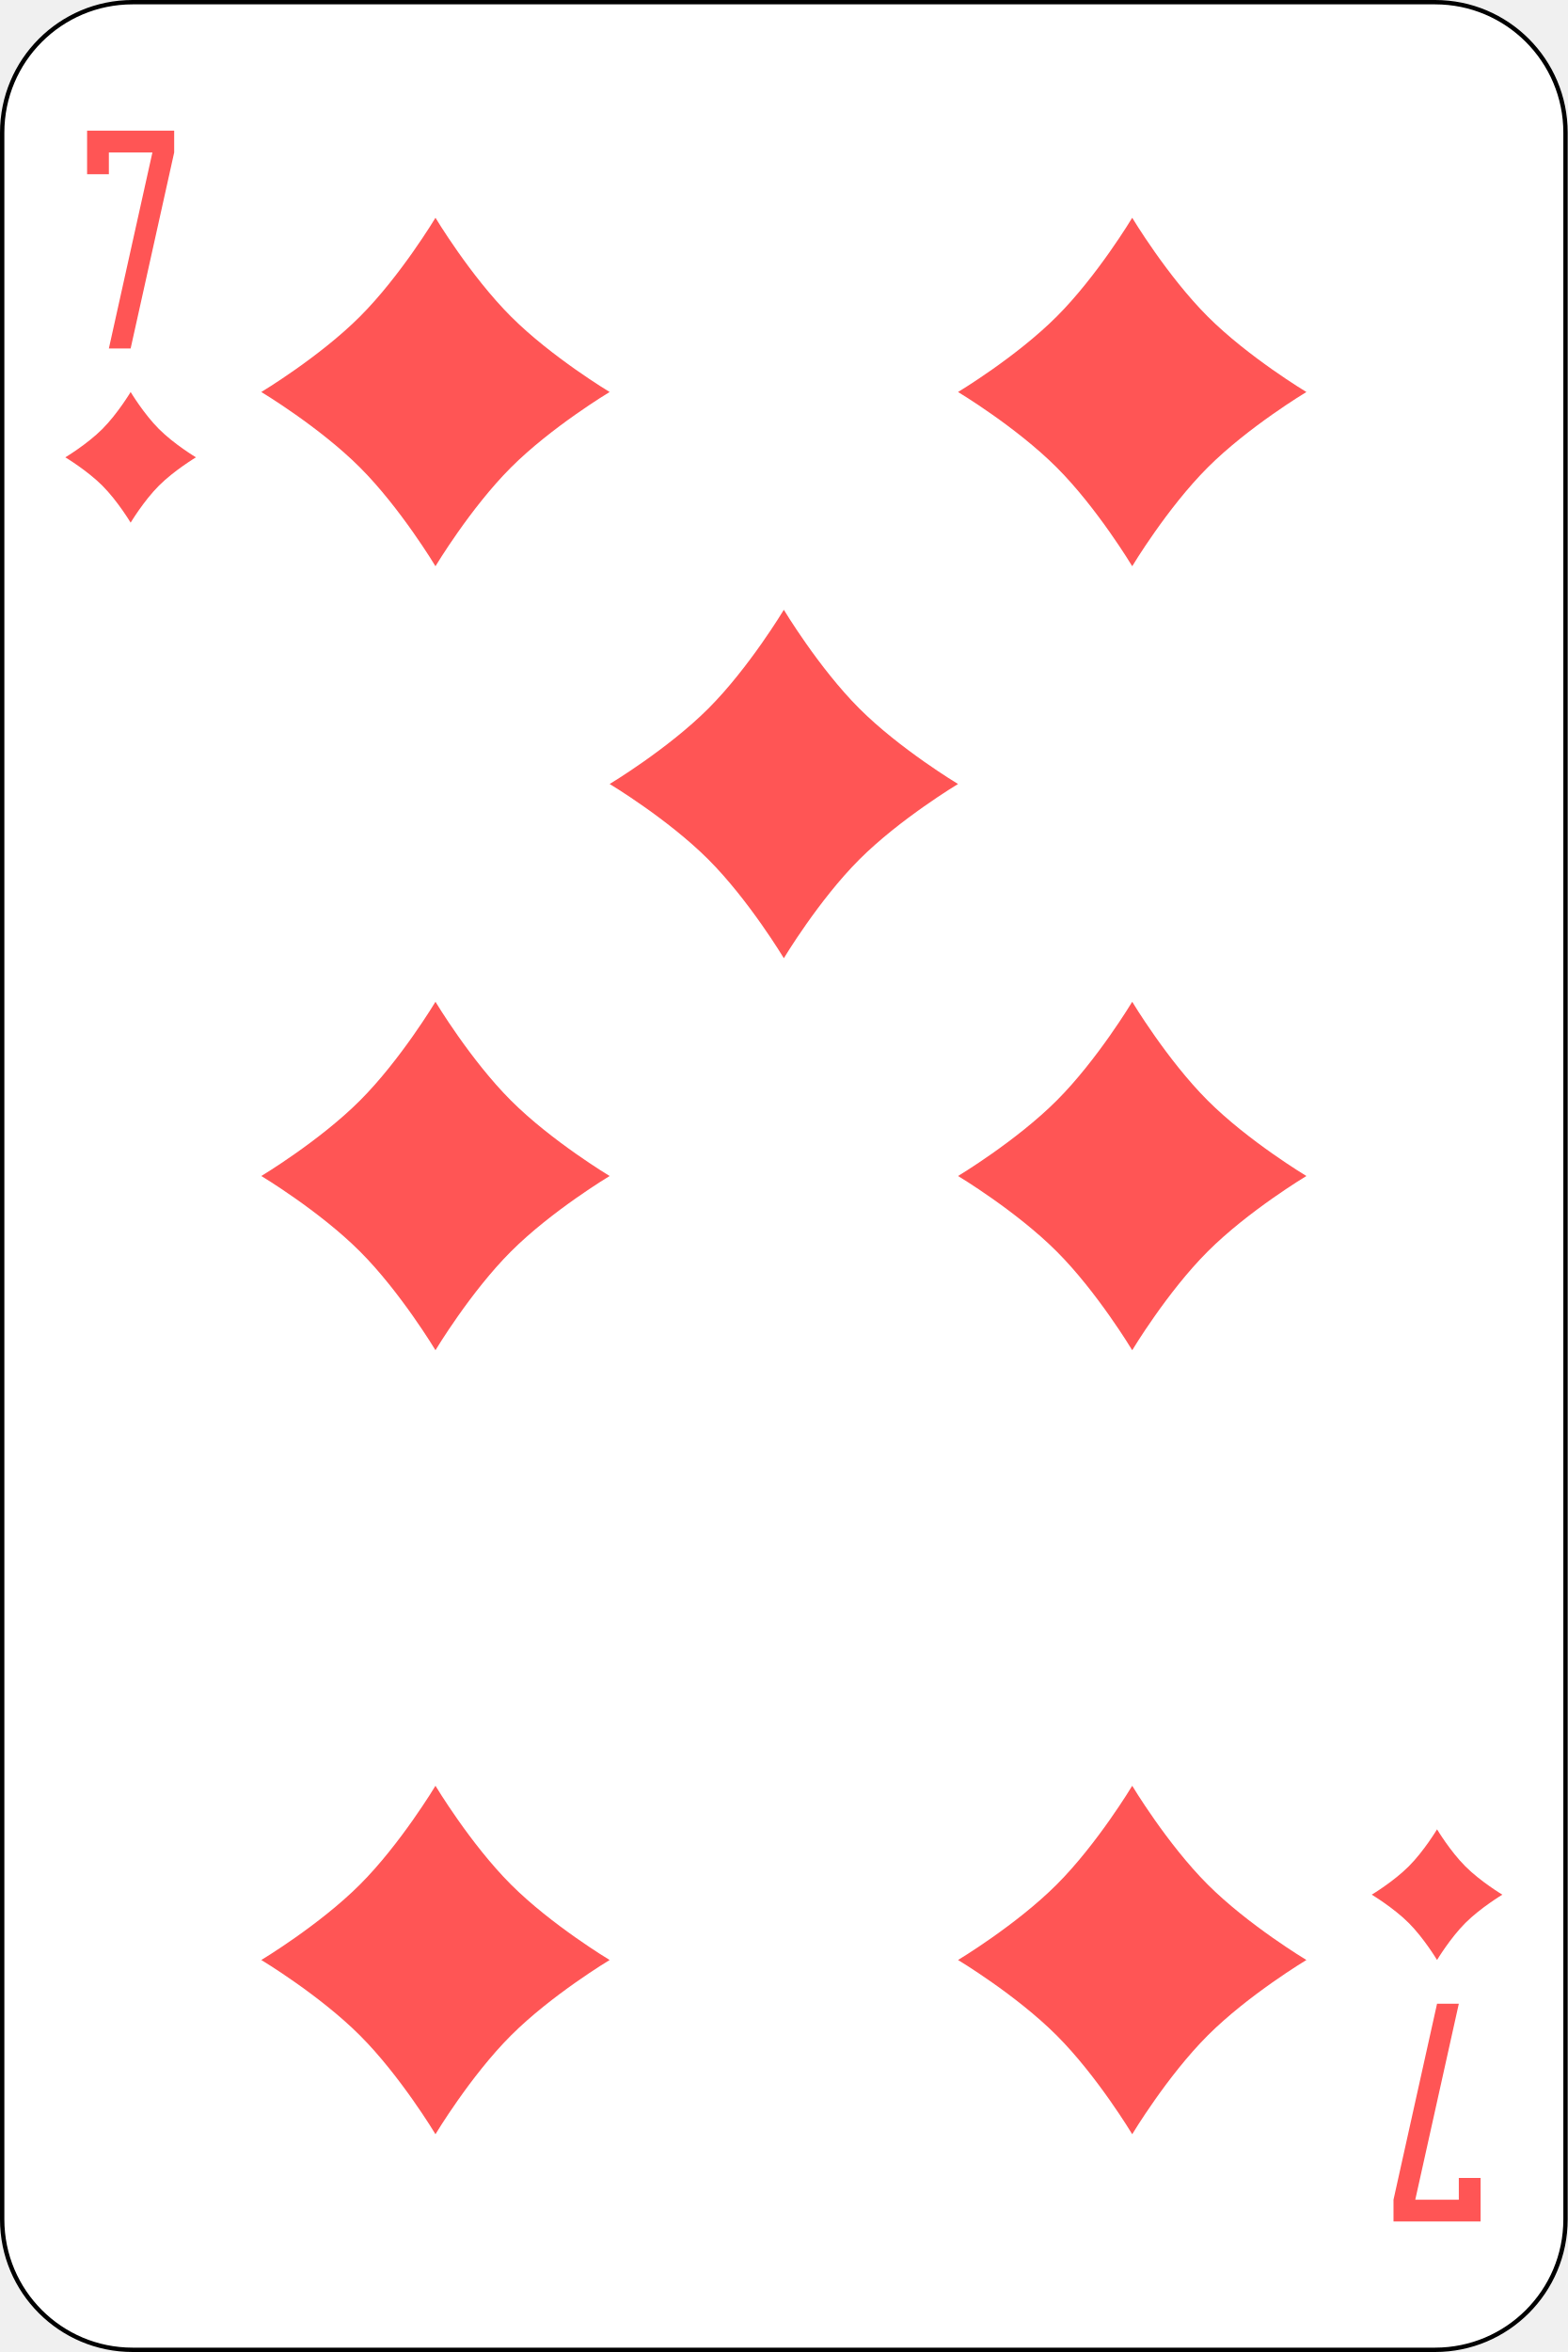
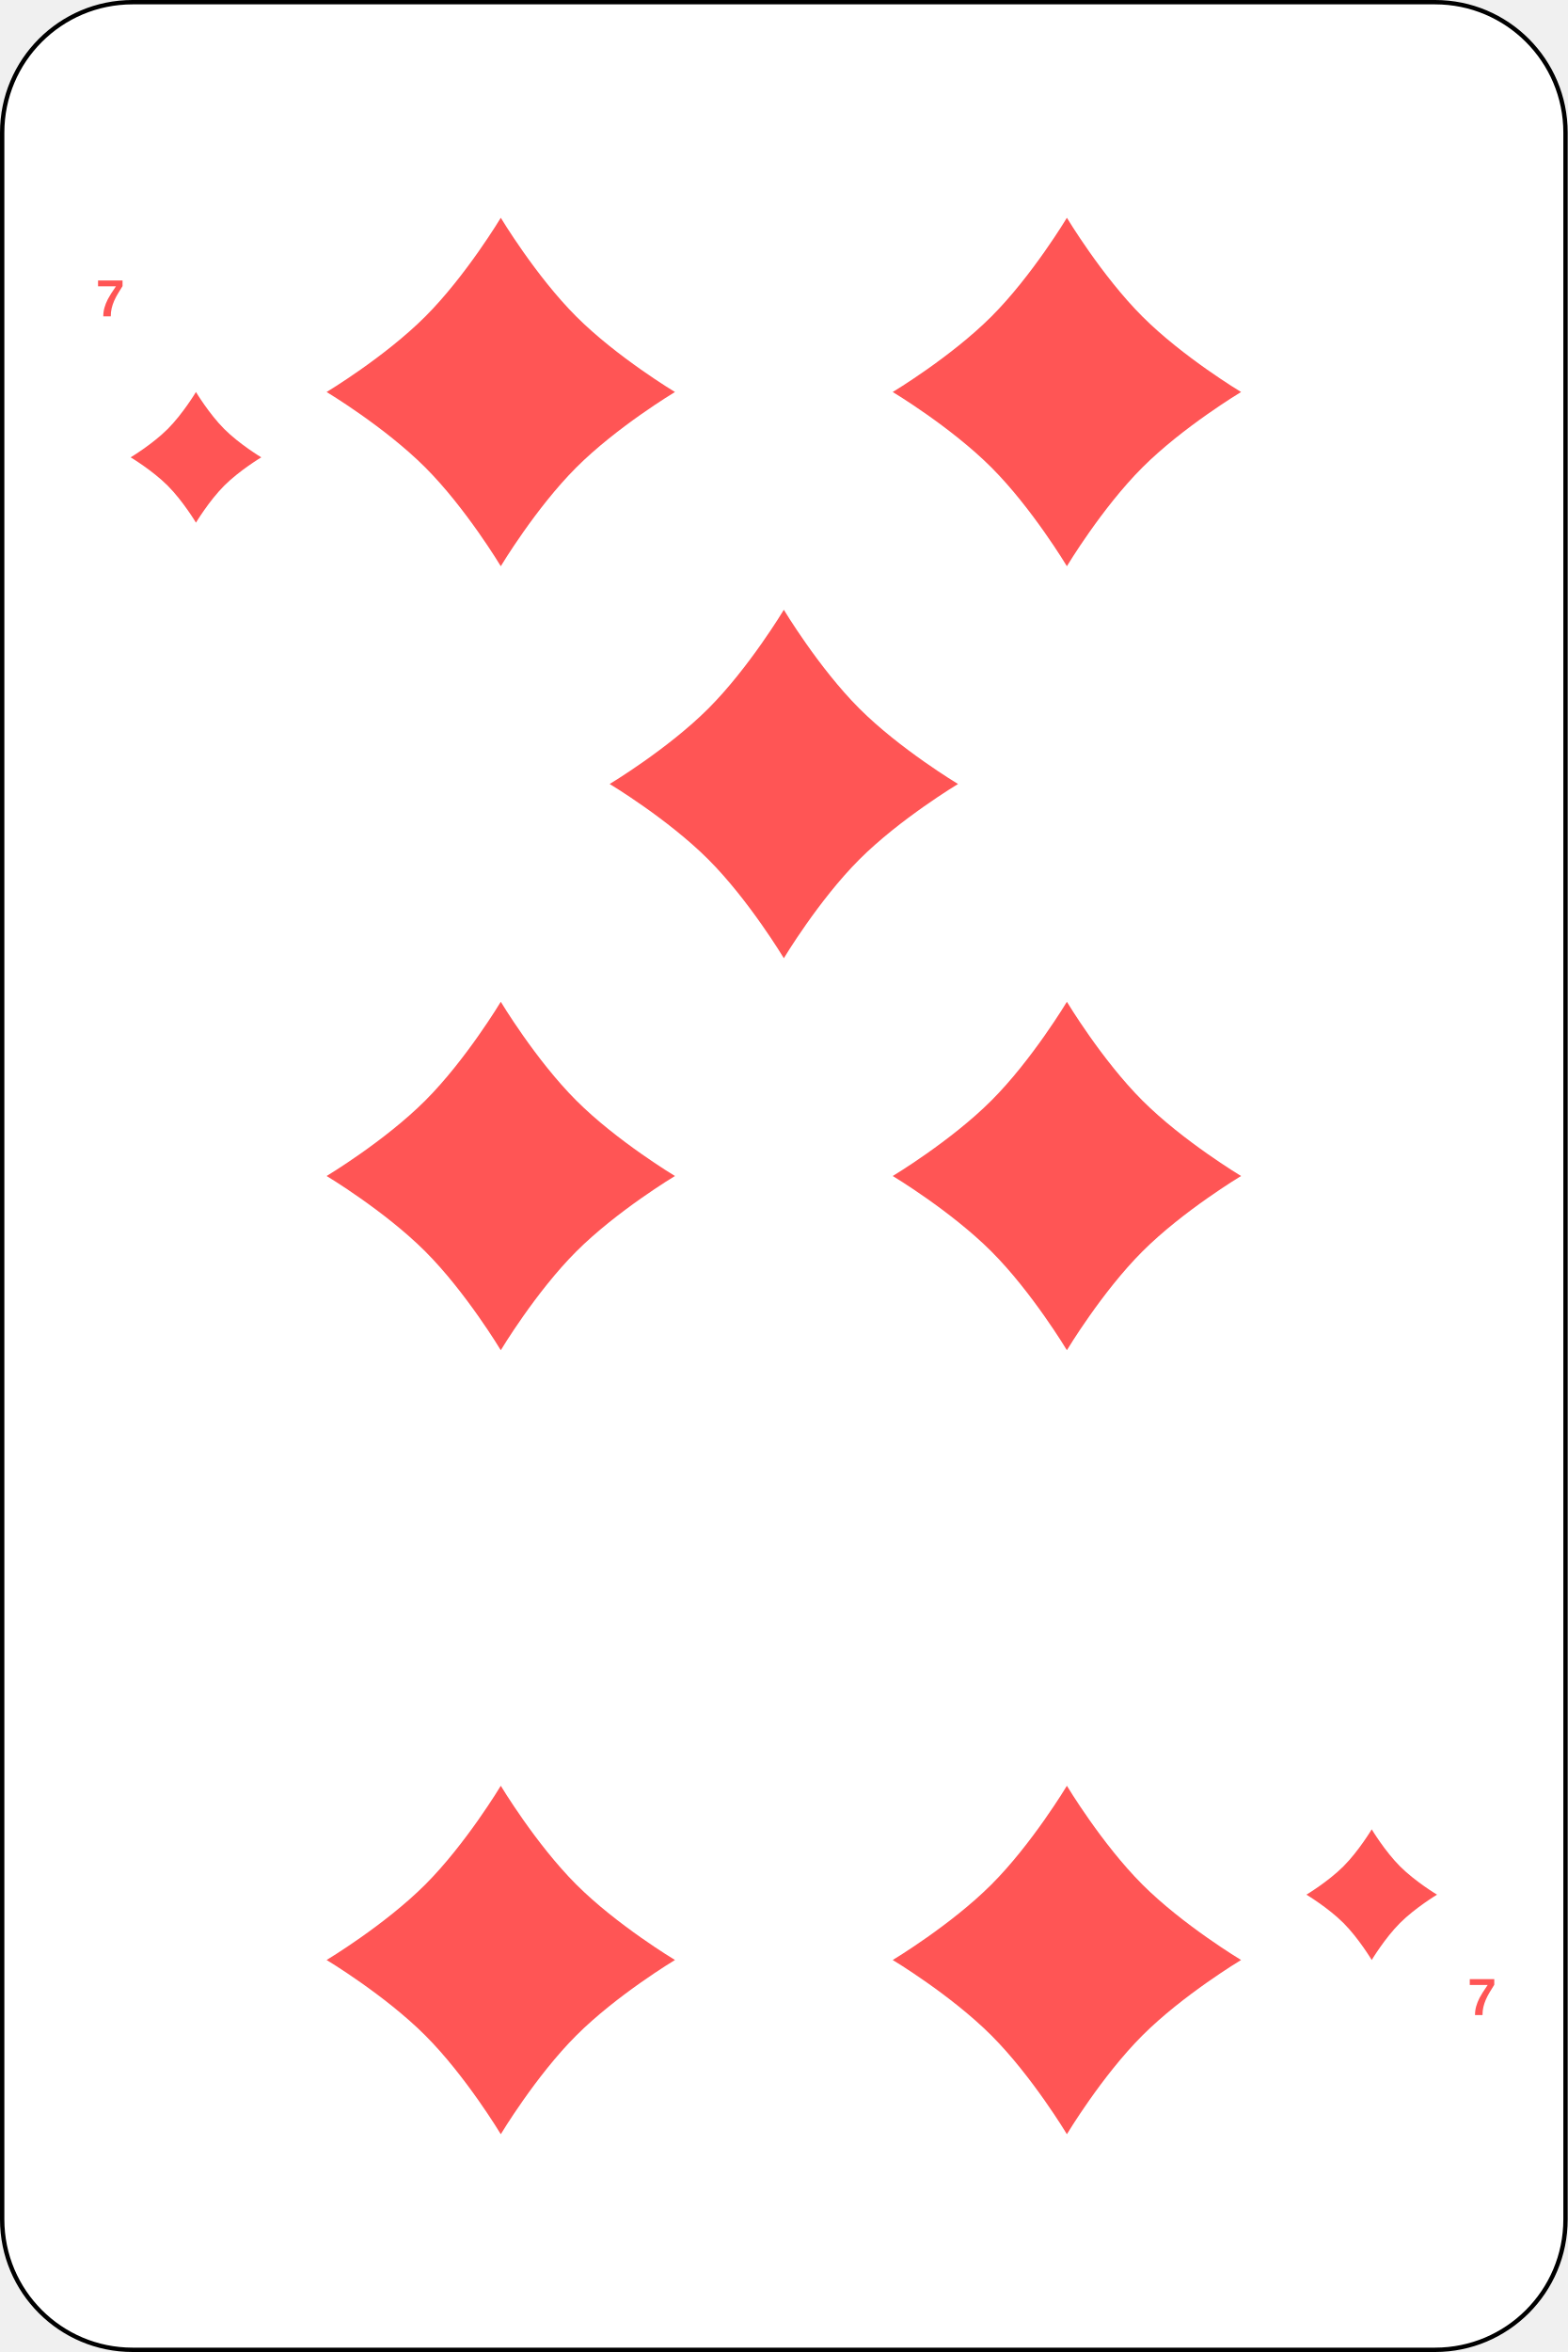
<svg xmlns="http://www.w3.org/2000/svg" viewBox="0 0 360 540">
  <g transform="translate(0-512.36)">
    <rect x=".5" y="512.86" width="359" height="539" rx="29.944" fill="#fff" stroke="#000" />
    <g fill="#f55">
-       <path d="m100 562.36s8 13.333 17.333 22.667c9.333 9.333 22.667 17.333 22.667 17.333s-13.333 8-22.667 17.333c-9.333 9.333-17.333 22.667-17.333 22.667s-8-13.333-17.333-22.667c-9.333-9.333-22.667-17.333-22.667-17.333s13.333-8 22.667-17.333c9.333-9.333 17.333-22.667 17.333-22.667" />
-       <path d="m260 562.36s8 13.333 17.333 22.667c9.333 9.333 22.667 17.333 22.667 17.333s-13.333 8-22.667 17.333c-9.333 9.333-17.333 22.667-17.333 22.667s-8-13.333-17.333-22.667c-9.333-9.333-22.667-17.333-22.667-17.333s13.333-8 22.667-17.333c9.333-9.333 17.333-22.667 17.333-22.667" />
+       <text x="22" y="585" style="font-size: 5rem; font-weight: bold; font-family: Arial">7</text>
+       <text x="337" y="975" rotate="180" style="font-size: 5rem; font-weight: bold; font-family: Arial">7</text>
+       <path transform="translate(15, 0)" d="m100 562.36s8 13.333 17.333 22.667c9.333 9.333 22.667 17.333 22.667 17.333s-13.333 8-22.667 17.333c-9.333 9.333-17.333 22.667-17.333 22.667s-8-13.333-17.333-22.667c-9.333-9.333-22.667-17.333-22.667-17.333s13.333-8 22.667-17.333c9.333-9.333 17.333-22.667 17.333-22.667" />
+       <path transform="translate(-15, 0)" d="m260 562.36s8 13.333 17.333 22.667c9.333 9.333 22.667 17.333 22.667 17.333s-13.333 8-22.667 17.333c-9.333 9.333-17.333 22.667-17.333 22.667s-8-13.333-17.333-22.667c-9.333-9.333-22.667-17.333-22.667-17.333s13.333-8 22.667-17.333c9.333-9.333 17.333-22.667 17.333-22.667" />
      <path d="m180 652.36s8 13.333 17.333 22.667c9.333 9.333 22.667 17.333 22.667 17.333s-13.333 8-22.667 17.333c-9.333 9.333-17.333 22.667-17.333 22.667s-8-13.333-17.333-22.667c-9.333-9.333-22.667-17.333-22.667-17.333s13.333-8 22.667-17.333c9.333-9.333 17.333-22.667 17.333-22.667" />
-       <path d="m100 742.36s8 13.333 17.333 22.667c9.333 9.333 22.667 17.333 22.667 17.333s-13.333 8-22.667 17.333c-9.333 9.333-17.333 22.667-17.333 22.667s-8-13.333-17.333-22.667c-9.333-9.333-22.667-17.333-22.667-17.333s13.333-8 22.667-17.333c9.333-9.333 17.333-22.667 17.333-22.667" />
-       <path d="m260 742.36s8 13.333 17.333 22.667c9.333 9.333 22.667 17.333 22.667 17.333s-13.333 8-22.667 17.333c-9.333 9.333-17.333 22.667-17.333 22.667s-8-13.333-17.333-22.667c-9.333-9.333-22.667-17.333-22.667-17.333s13.333-8 22.667-17.333c9.333-9.333 17.333-22.667 17.333-22.667" />
-       <path d="m100 922.36s8 13.333 17.333 22.667c9.333 9.333 22.667 17.333 22.667 17.333s-13.333 8-22.667 17.333c-9.333 9.333-17.333 22.667-17.333 22.667s-8-13.333-17.333-22.667c-9.333-9.333-22.667-17.333-22.667-17.333s13.333-8 22.667-17.333c9.333-9.333 17.333-22.667 17.333-22.667" />
-       <path d="m260 922.36s8 13.333 17.333 22.667c9.333 9.333 22.667 17.333 22.667 17.333s-13.333 8-22.667 17.333c-9.333 9.333-17.333 22.667-17.333 22.667s-8-13.333-17.333-22.667c-9.333-9.333-22.667-17.333-22.667-17.333s13.333-8 22.667-17.333c9.333-9.333 17.333-22.667 17.333-22.667" />
-       <path d="m330 932.36s3 5 6.5 8.5 8.5 6.5 8.5 6.5-5 3-8.5 6.5-6.5 8.5-6.5 8.5-3-5-6.5-8.5-8.5-6.5-8.5-6.5 5-3 8.5-6.5 6.5-8.5 6.5-8.5" />
-       <path d="m30 602.36s3 5 6.5 8.5 8.5 6.5 8.5 6.5-5 3-8.5 6.5-6.5 8.5-6.5 8.5-3-5-6.5-8.5-8.5-6.5-8.5-6.5 5-3 8.5-6.5 6.5-8.5 6.5-8.5" />
-       <path d="m20 542.36v10h5v-5h10l-10 45h5l10-45v-5h-20" />
-       <path d="m340 1022.4v-10h-5v5h-10l10-45h-5l-10 45v5h20" />
+       <path transform="translate(15, 0)" d="m100 742.36s8 13.333 17.333 22.667c9.333 9.333 22.667 17.333 22.667 17.333s-13.333 8-22.667 17.333c-9.333 9.333-17.333 22.667-17.333 22.667s-8-13.333-17.333-22.667c-9.333-9.333-22.667-17.333-22.667-17.333s13.333-8 22.667-17.333c9.333-9.333 17.333-22.667 17.333-22.667" />
+       <path transform="translate(-15, 0)" d="m260 742.36s8 13.333 17.333 22.667c9.333 9.333 22.667 17.333 22.667 17.333s-13.333 8-22.667 17.333c-9.333 9.333-17.333 22.667-17.333 22.667s-8-13.333-17.333-22.667c-9.333-9.333-22.667-17.333-22.667-17.333s13.333-8 22.667-17.333c9.333-9.333 17.333-22.667 17.333-22.667" />
+       <path transform="translate(15, 0)" d="m100 922.36s8 13.333 17.333 22.667c9.333 9.333 22.667 17.333 22.667 17.333s-13.333 8-22.667 17.333c-9.333 9.333-17.333 22.667-17.333 22.667s-8-13.333-17.333-22.667c-9.333-9.333-22.667-17.333-22.667-17.333s13.333-8 22.667-17.333c9.333-9.333 17.333-22.667 17.333-22.667" />
+       <path transform="translate(-15, 0)" d="m260 922.36s8 13.333 17.333 22.667c9.333 9.333 22.667 17.333 22.667 17.333s-13.333 8-22.667 17.333c-9.333 9.333-17.333 22.667-17.333 22.667s-8-13.333-17.333-22.667c-9.333-9.333-22.667-17.333-22.667-17.333s13.333-8 22.667-17.333c9.333-9.333 17.333-22.667 17.333-22.667" />
+       <path transform="translate(-15, 0)" d="m330 932.36s3 5 6.5 8.5 8.5 6.5 8.5 6.5-5 3-8.5 6.5-6.5 8.5-6.5 8.5-3-5-6.5-8.5-8.5-6.5-8.5-6.5 5-3 8.5-6.5 6.5-8.5 6.5-8.5" />
+       <path transform="translate(15, 0)" d="m30 602.36s3 5 6.5 8.5 8.5 6.5 8.5 6.5-5 3-8.5 6.5-6.5 8.5-6.5 8.5-3-5-6.5-8.5-8.5-6.5-8.5-6.5 5-3 8.5-6.5 6.5-8.5 6.5-8.5" />
    </g>
  </g>
</svg>
